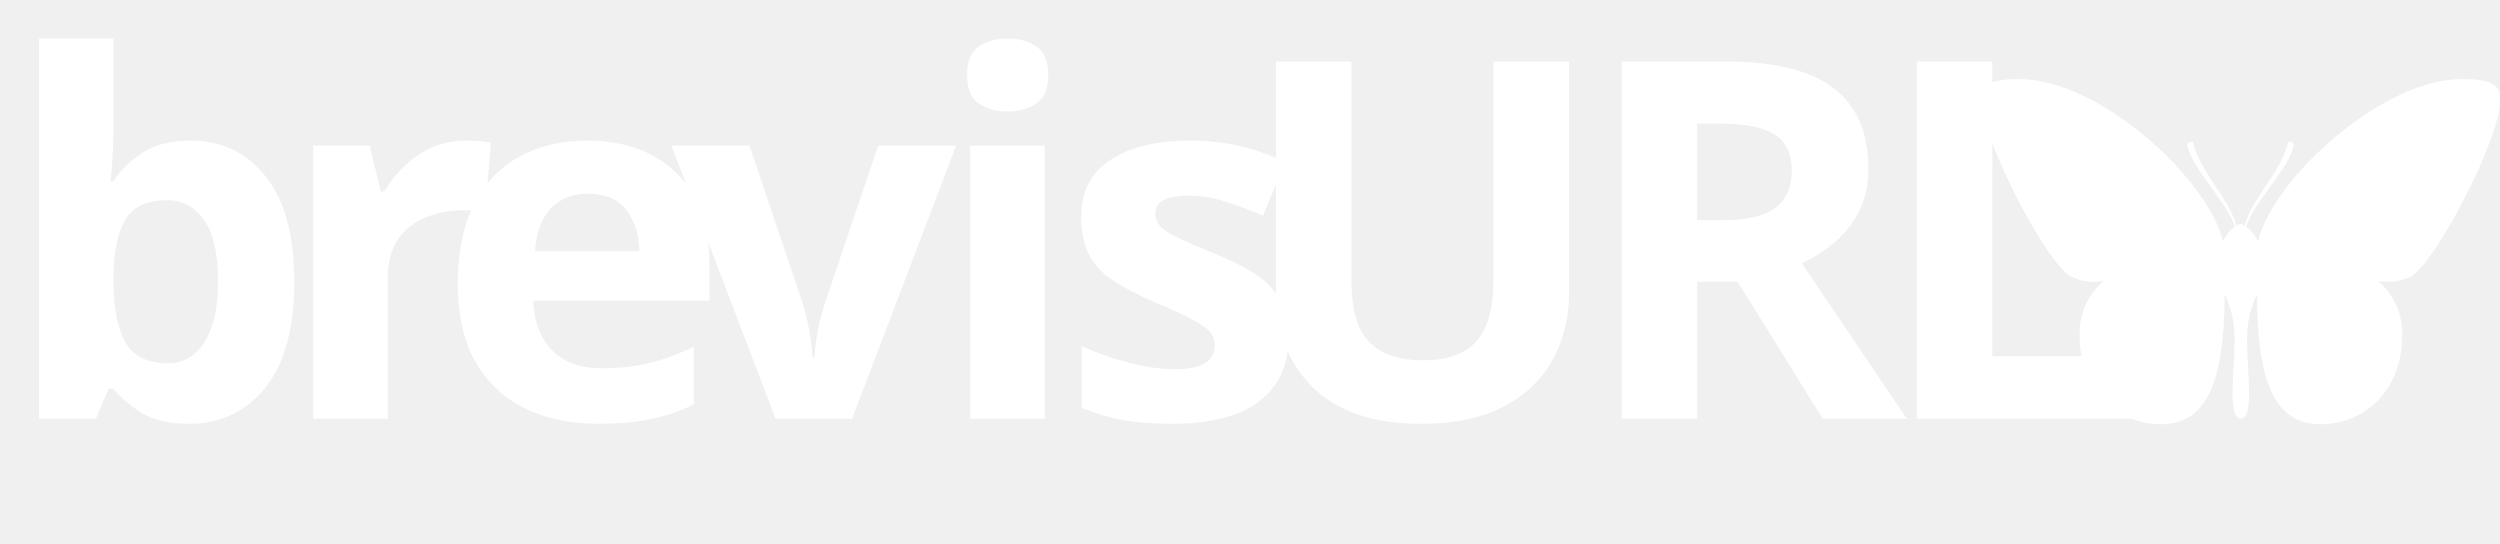
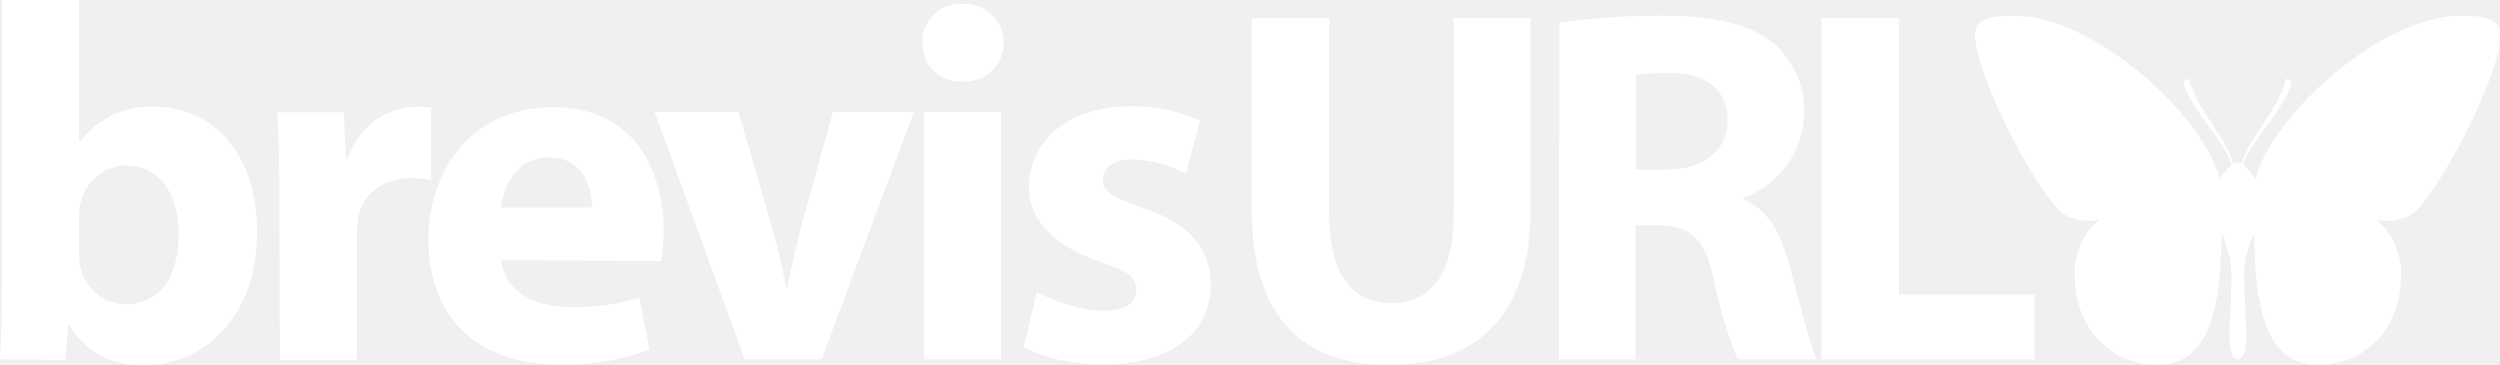
- <svg xmlns="http://www.w3.org/2000/svg" id="Layer_1" data-name="Layer 1" viewBox="0 0 249.84 54.35">
+ <svg xmlns="http://www.w3.org/2000/svg" id="Layer_1" data-name="Layer 1" viewBox="0 0 246.99 36.05">
  <defs>
-     <style>.cls-1,.cls-2,.cls-3{fill:#fff;}.cls-2,.cls-3{font-size:50px;font-family:MyriadPro-Bold, Myriad Pro;font-weight:700;}.cls-2{letter-spacing:-0.07em;}.cls-3{letter-spacing:-0.05em;}.cls-4{letter-spacing:-0.06em;}.cls-5{letter-spacing:-0.06em;}</style>
+     <style>.cls-1{fill:#fff;}</style>
  </defs>
-   <path class="cls-1" d="M249,16.16c-8,0-18.89,10-20.37,16.23a3.7,3.7,0,0,0-1.17-1.5c.72-2.43,4.18-5.57,4.75-8.1.06-.27-.51-.53-.58-.25-.75,3-3.68,5.65-4.31,8.26a1.23,1.23,0,0,0-.43-.15h0a1.06,1.06,0,0,0-.43.15c-.63-2.61-3.56-5.26-4.31-8.26-.07-.28-.64,0-.58.25.57,2.53,4,5.67,4.75,8.1a3.7,3.7,0,0,0-1.17,1.5c-1.48-6.23-12.35-16.23-20.37-16.23-2.65,0-3.82.46-3.82,1.89,0,4.13,6.55,16.49,8.92,17.81a5.08,5.08,0,0,0,3.36.46,6.77,6.77,0,0,0-2.43,5.41c0,5.89,4.09,8.93,8.11,8.93,4.34,0,6.38-3.75,6.38-13a10.13,10.13,0,0,1,1,4.34c0,3.54-.75,8,.62,8.11h0c1.37-.09.62-4.57.62-8.11a10.13,10.13,0,0,1,1-4.34c0,9.27,2,13,6.38,13,4,0,8.12-3,8.12-8.93a6.77,6.77,0,0,0-2.44-5.41,5.08,5.08,0,0,0,3.36-.46c2.37-1.32,8.92-13.68,8.92-17.81C252.82,16.62,251.65,16.16,249,16.16Z" transform="translate(-2.98 -8.26)" />
-   <text class="cls-2" transform="translate(123.26 41.85)">URL</text>
-   <text class="cls-3" transform="translate(0 41.85)">b<tspan class="cls-4" x="27.4" y="0">r</tspan>
-     <tspan class="cls-5" x="43.5" y="0">e</tspan>
-     <tspan x="67.1" y="0">vis</tspan>
-   </text>
+   <path class="cls-1" d="M249,16.16c-8,0-18.89,10-20.37,16.23a3.7,3.7,0,0,0-1.17-1.5c.72-2.43,4.18-5.57,4.75-8.1.06-.27-.51-.53-.58-.25-.75,3-3.68,5.65-4.31,8.26a1.23,1.23,0,0,0-.43-.15h0a1.06,1.06,0,0,0-.43.15c-.63-2.61-3.56-5.26-4.31-8.26-.07-.28-.64,0-.58.25.57,2.53,4,5.67,4.75,8.1a3.7,3.7,0,0,0-1.17,1.5c-1.48-6.23-12.35-16.23-20.37-16.23-2.65,0-3.82.46-3.82,1.89,0,4.13,6.55,16.49,8.92,17.81a5.08,5.08,0,0,0,3.36.46,6.77,6.77,0,0,0-2.43,5.41c0,5.89,4.09,8.93,8.11,8.93,4.34,0,6.38-3.75,6.38-13a10.13,10.13,0,0,1,1,4.34c0,3.54-.75,8,.62,8.11h0c1.37-.09.62-4.57.62-8.11a10.13,10.13,0,0,1,1-4.34c0,9.27,2,13,6.38,13,4,0,8.12-3,8.12-8.93a6.77,6.77,0,0,0-2.44-5.41,5.08,5.08,0,0,0,3.36-.46c2.37-1.32,8.92-13.68,8.92-17.81C252.82,16.62,251.65,16.16,249,16.16Z" transform="translate(-5.83 -14.61)" />
+   <path class="cls-1" d="M137.15,16.41v19.4c0,5.8,2.19,8.75,6.1,8.75s6.2-2.8,6.2-8.75V16.41h7.6v18.9c0,10.4-5.25,15.35-14.05,15.35-8.5,0-13.51-4.7-13.51-15.45V16.41Z" transform="translate(-5.83 -14.61)" />
+   <path class="cls-1" d="M159.89,16.86a67,67,0,0,1,10.15-.7c5,0,8.5.75,10.91,2.65a8.56,8.56,0,0,1,3.1,7.05,8.94,8.94,0,0,1-6,8.3v.15c2.36.95,3.66,3.2,4.51,6.3,1.05,3.8,2.1,8.2,2.75,9.5h-7.81a43.31,43.31,0,0,1-2.34-7.85c-.91-4.2-2.36-5.35-5.46-5.4h-2.3V50.11h-7.55Zm7.55,14.5h3c3.81,0,6.06-1.9,6.06-4.85,0-3.1-2.11-4.65-5.61-4.7a19,19,0,0,0-3.45.25Z" transform="translate(-5.83 -14.61)" />
+   <path class="cls-1" d="M185.79,16.41h7.65v27.3h13.4v6.4H185.79Z" transform="translate(-5.83 -14.61)" />
+   <path class="cls-1" d="M5.83,50.11c.1-1.6.2-4.55.2-7.3V14.61h7.6v14h.1a8.61,8.61,0,0,1,7.4-3.45c5.85,0,10.15,4.85,10.1,12.35,0,8.8-5.6,13.2-11.2,13.2a8.11,8.11,0,0,1-7.35-3.95h-.1l-.3,3.4Zm7.8-10.4a5.58,5.58,0,0,0,.15,1.35,4.6,4.6,0,0,0,4.45,3.6c3.25,0,5.25-2.5,5.25-6.9,0-3.8-1.7-6.8-5.25-6.8a4.71,4.71,0,0,0-4.45,3.75,6.33,6.33,0,0,0-.15,1.4Z" transform="translate(-5.83 -14.61)" />
+   <path class="cls-1" d="M33.43,33.71c0-3.6-.1-5.95-.2-8h6.55l.25,4.5h.2a7.18,7.18,0,0,1,6.6-5.05,7.83,7.83,0,0,1,1.6.1v7.15a10.89,10.89,0,0,0-2-.2c-2.8,0-4.7,1.5-5.2,3.85a9,9,0,0,0-.15,1.7v12.4h-7.6Z" transform="translate(-5.83 -14.61)" />
+   <path class="cls-1" d="M55.38,40.31c.25,3.15,3.35,4.65,6.9,4.65A21.53,21.53,0,0,0,69,44l1,5.15a24.13,24.13,0,0,1-8.85,1.5c-8.3,0-13-4.8-13-12.45,0-6.2,3.85-13,12.35-13,7.9,0,10.9,6.15,10.9,12.2a18.05,18.05,0,0,1-.25,3Zm8.95-5.2c0-1.85-.8-4.95-4.3-4.95-3.2,0-4.5,2.9-4.7,4.95Z" transform="translate(-5.83 -14.61)" />
+   <path class="cls-1" d="M78.78,25.66,82.08,37a56.52,56.52,0,0,1,1.4,6h.15c.4-2,.8-3.85,1.35-6l3.15-11.35h8L87,50.11h-7.6l-8.9-24.45Z" transform="translate(-5.83 -14.61)" />
+   <path class="cls-1" d="M105,18.86a3.82,3.82,0,0,1-4.1,3.8,3.72,3.72,0,0,1-3.95-3.8,3.72,3.72,0,0,1,4-3.85A3.81,3.81,0,0,1,105,18.86ZM97.13,50.11V25.66h7.6V50.11Z" transform="translate(-5.83 -14.61)" />
+   <path class="cls-1" d="M108.28,43.46a14.86,14.86,0,0,0,6.55,1.85c2.3,0,3.25-.8,3.25-2.05s-.75-1.85-3.6-2.8c-5-1.7-7-4.45-7-7.35,0-4.55,3.9-8,10-8a16.4,16.4,0,0,1,6.9,1.4L123,31.76a12,12,0,0,0-5.3-1.4c-1.85,0-2.9.75-2.9,2s1,1.75,4,2.8c4.65,1.6,6.6,4,6.65,7.55,0,4.55-3.6,7.9-10.6,7.9a17.31,17.31,0,0,1-7.9-1.7Z" transform="translate(-5.83 -14.61)" />
</svg>
